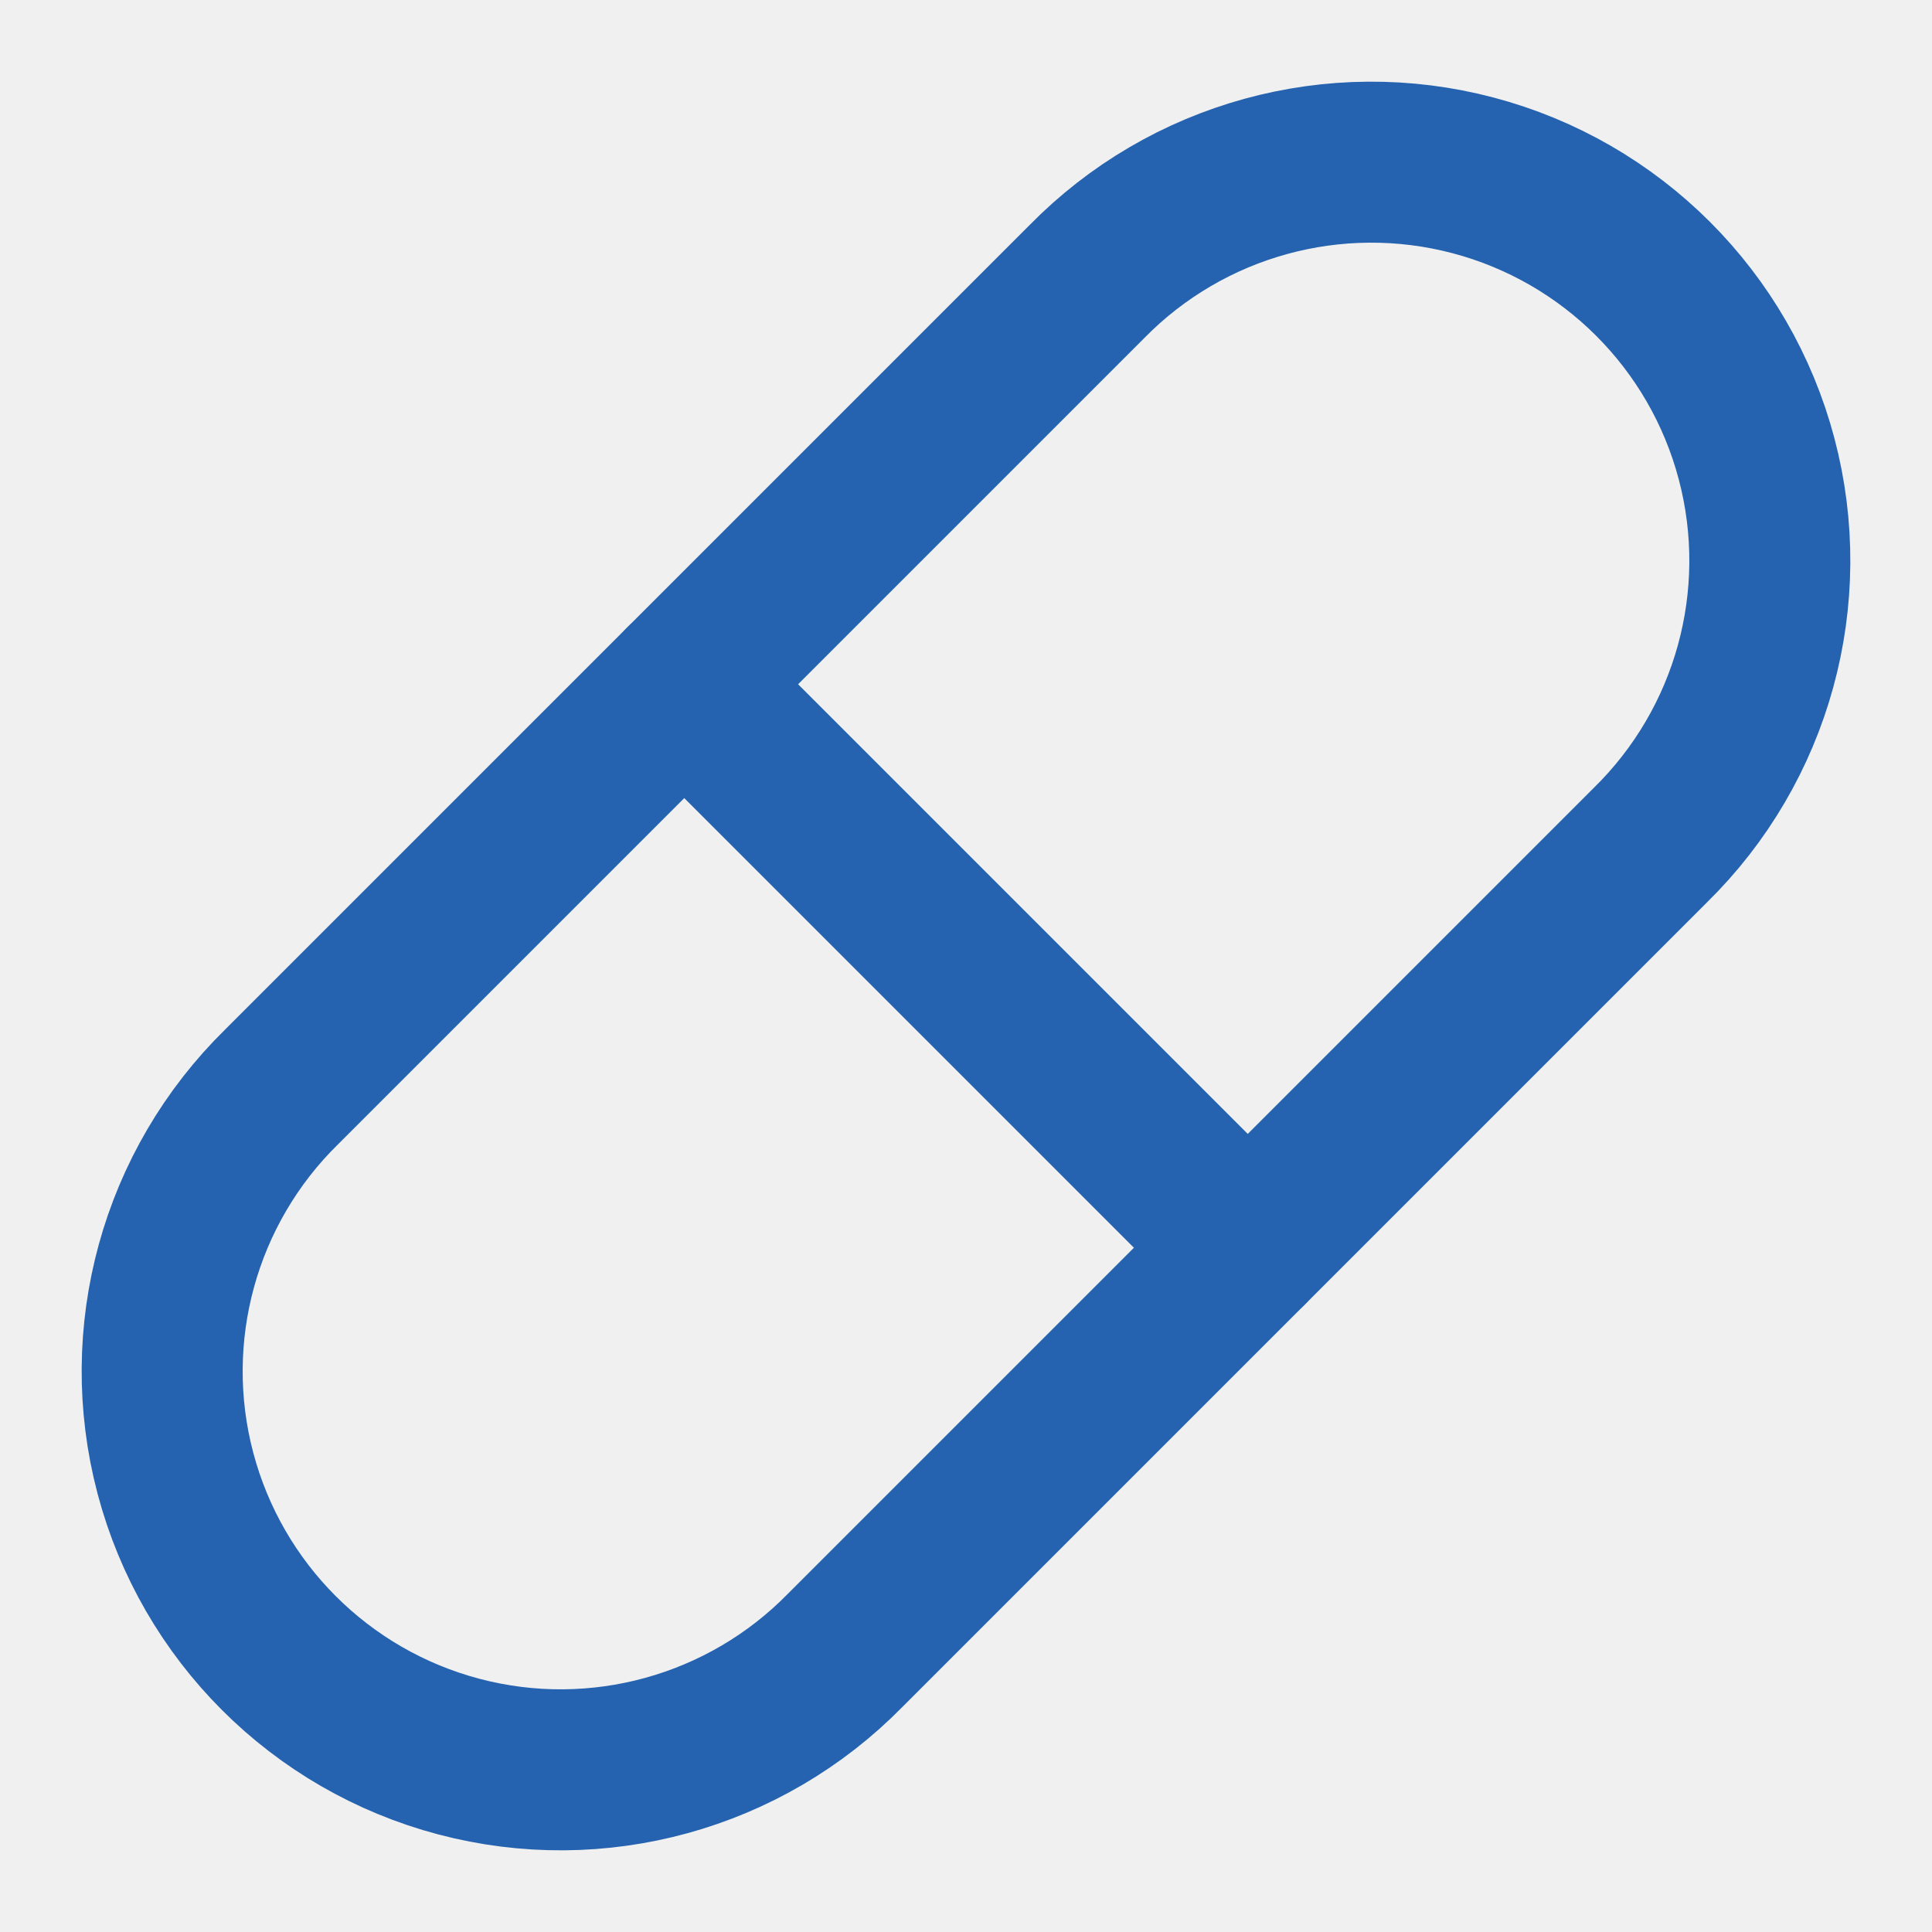
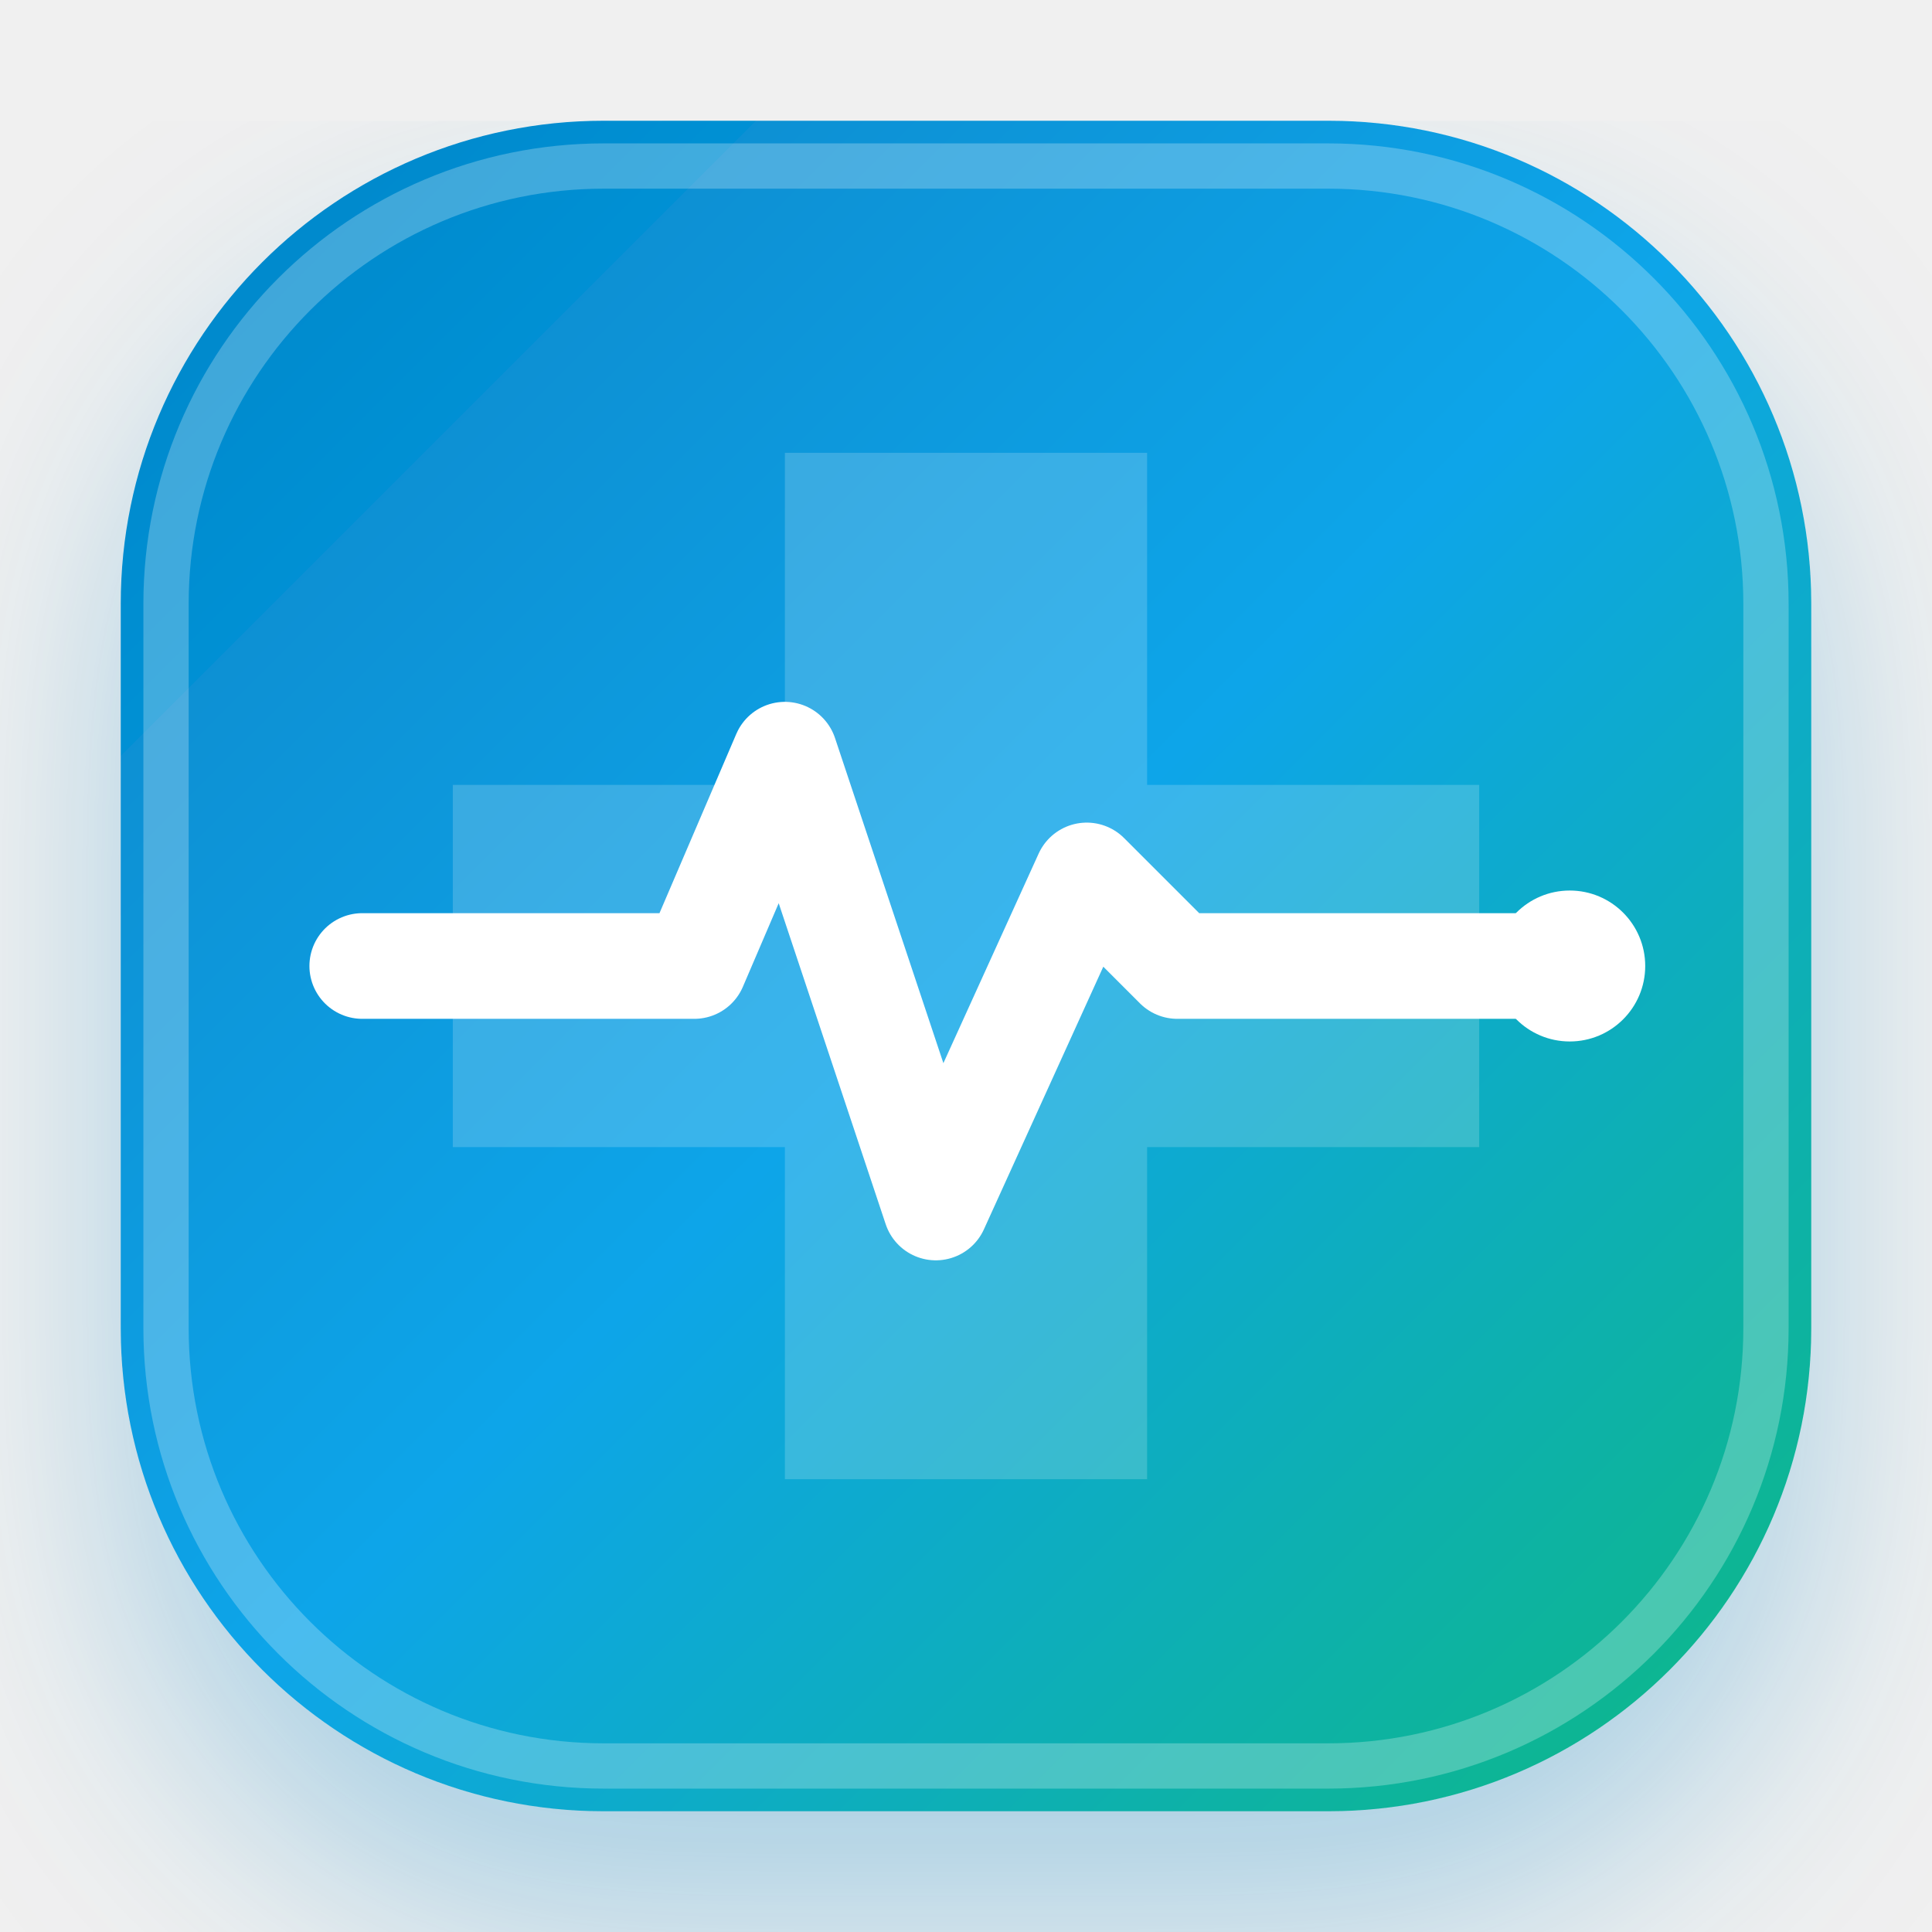
- <svg xmlns="http://www.w3.org/2000/svg" viewBox="0 0 24 24" fill="none" stroke="#2563b0" stroke-width="2" stroke-linecap="round" stroke-linejoin="round">
-   <path d="m10.5 20.5 10-10a4.95 4.95 0 1 0-7-7l-10 10a4.95 4.95 0 1 0 7 7Z" />
-   <path d="m8.5 8.5 7 7" />
+ <svg xmlns="http://www.w3.org/2000/svg" viewBox="0 0 64 64" fill="none">
+   <defs>
+     <linearGradient id="hcGrad" x1="0%" y1="0%" x2="100%" y2="100%">
+       <stop offset="0%" stop-color="#0284c7" />
+       <stop offset="50%" stop-color="#0ea5e9" />
+       <stop offset="100%" stop-color="#10b981" />
+     </linearGradient>
+     <filter id="hcGlow" x="-20%" y="-20%" width="140%" height="140%">
+       <feDropShadow dx="0" dy="4" stdDeviation="4" flood-color="#0284c7" flood-opacity="0.3" />
+     </filter>
+   </defs>
+   <rect x="4" y="4" width="56" height="56" rx="16" fill="url(#hcGrad)" filter="url(#hcGlow)" />
+   <rect x="5.5" y="5.5" width="53" height="53" rx="14.5" stroke="#ffffff" stroke-opacity="0.25" stroke-width="1.5" />
+   <path d="M26 15h12v11h11v12h-11v11h-12v-11h-11v-12h11v-11z" fill="#ffffff" fill-opacity="0.18" />
+   <path d="M12 32h11l3-7 5 15 5-11 3 3h13" stroke="#ffffff" stroke-width="3.5" stroke-linecap="round" stroke-linejoin="round" />
+   <circle cx="52" cy="32" r="2.5" fill="#ffffff" />
</svg>
